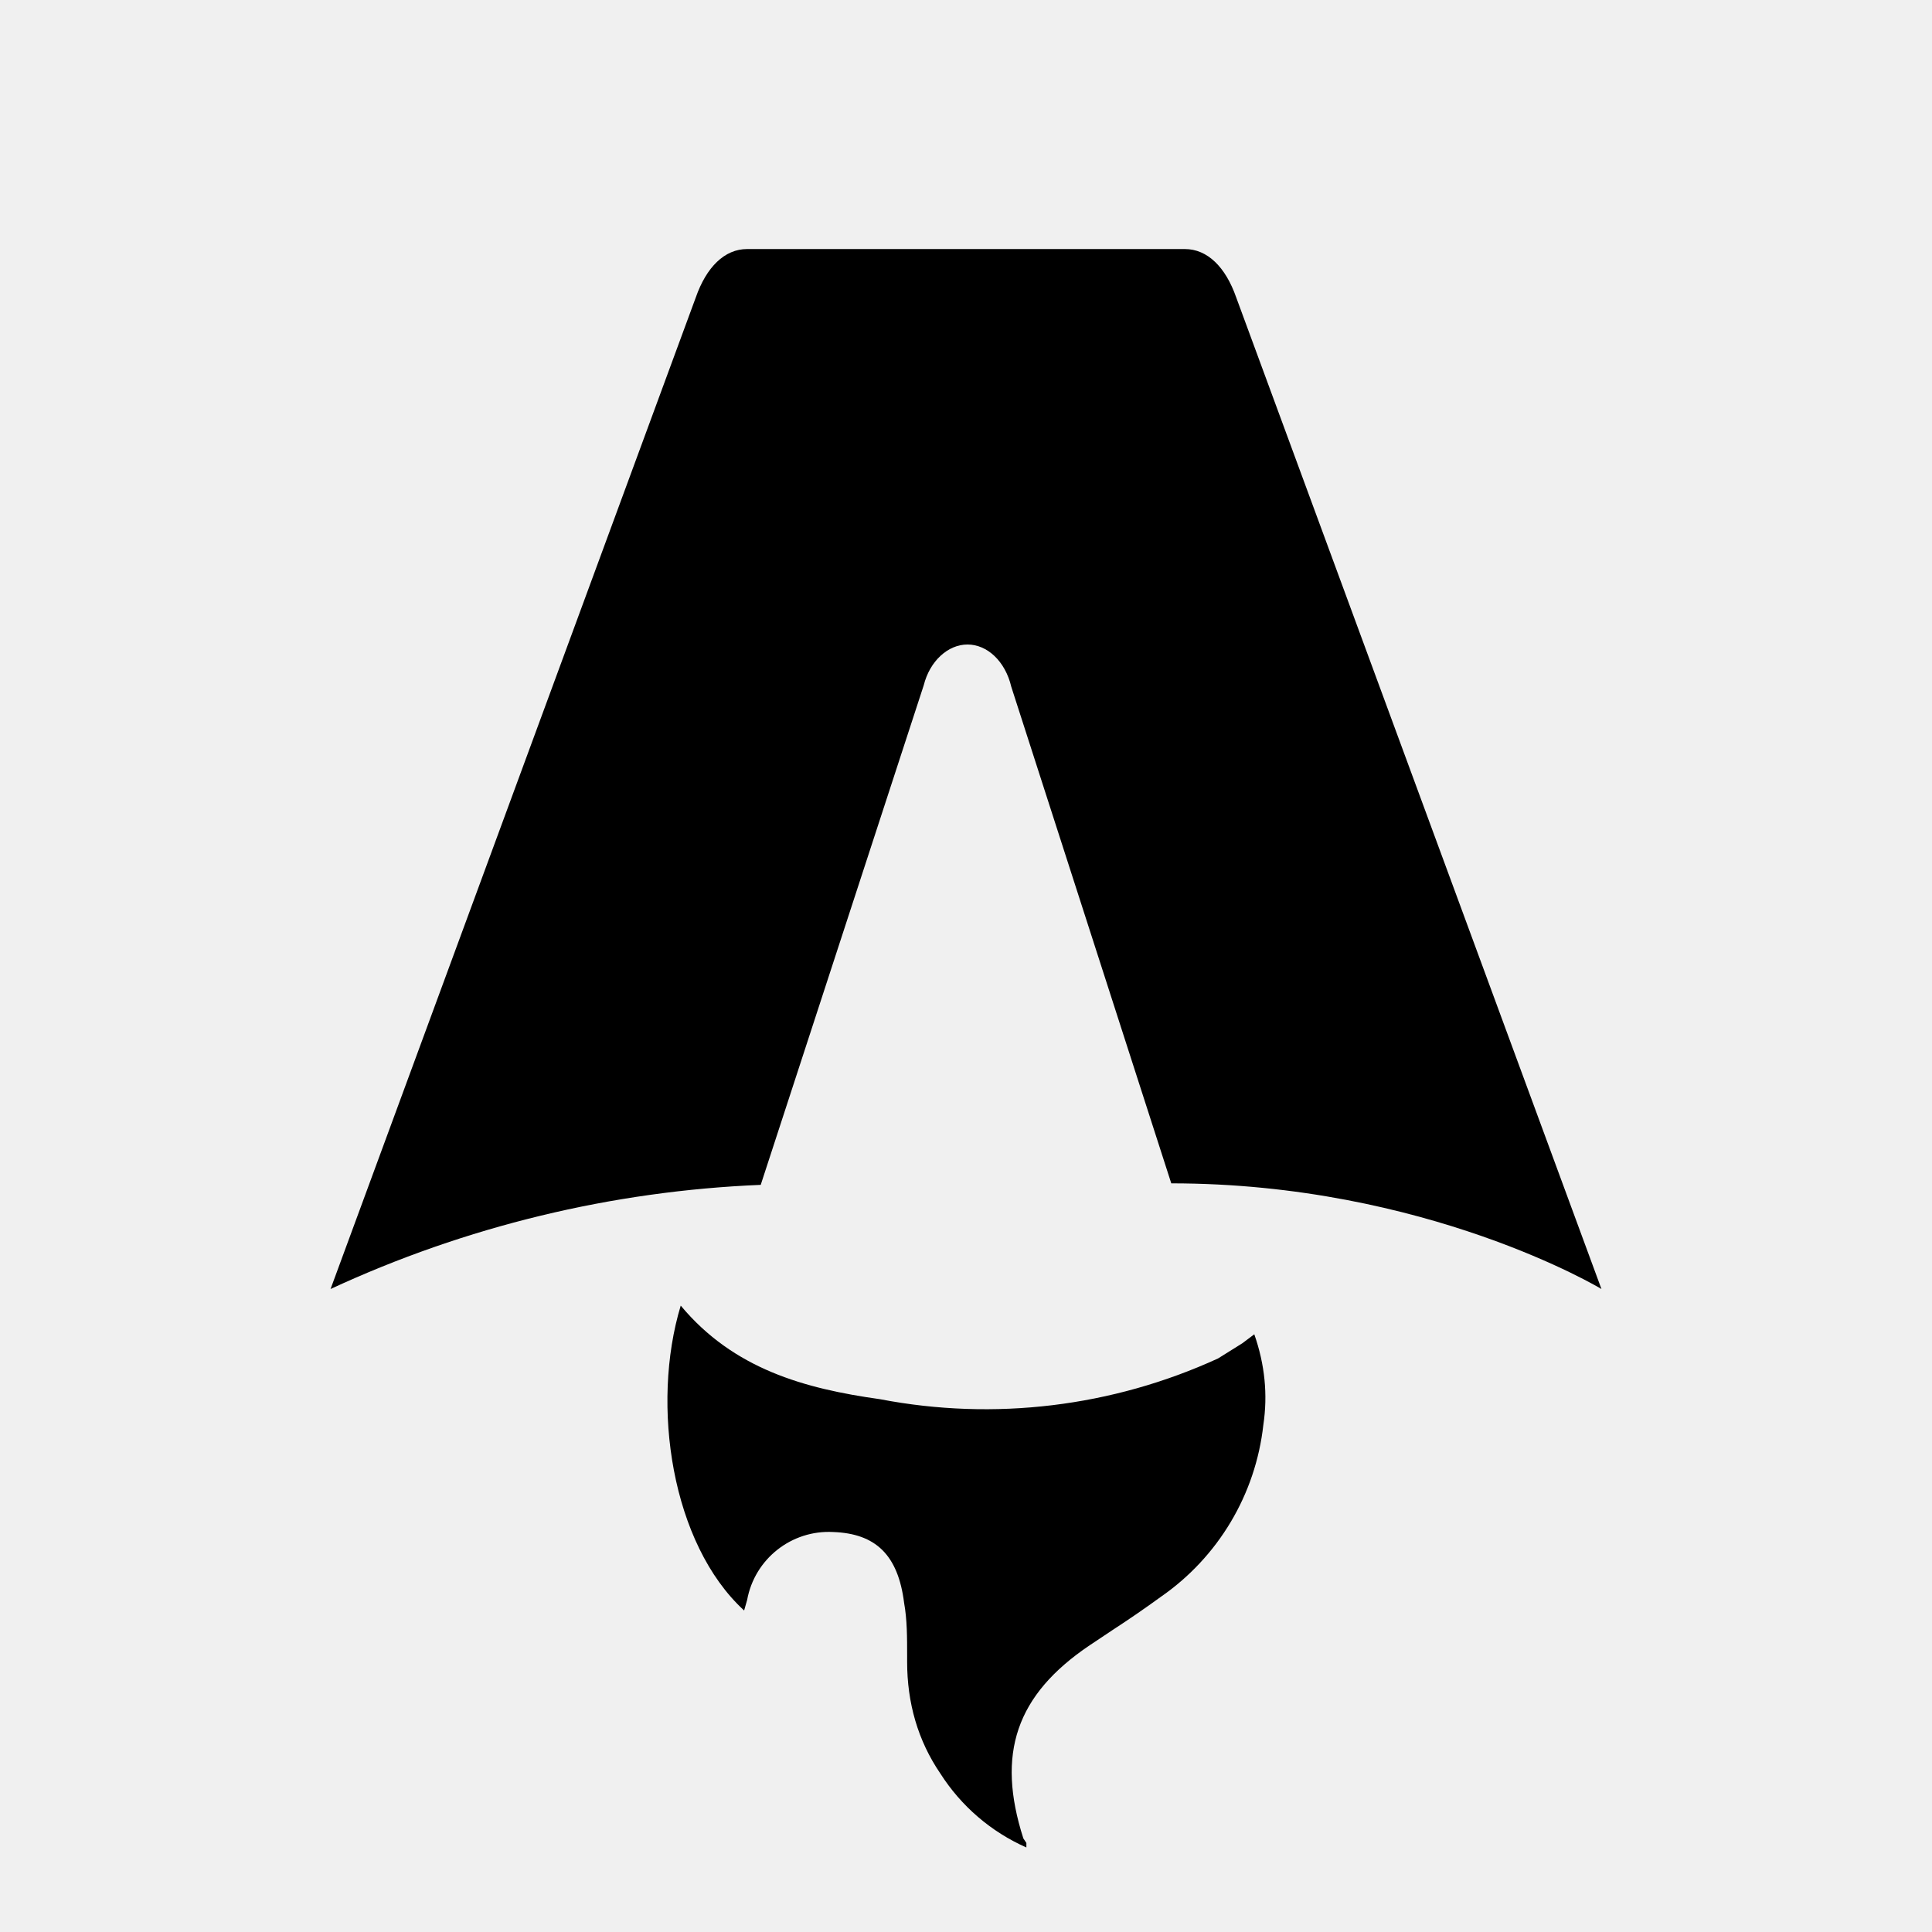
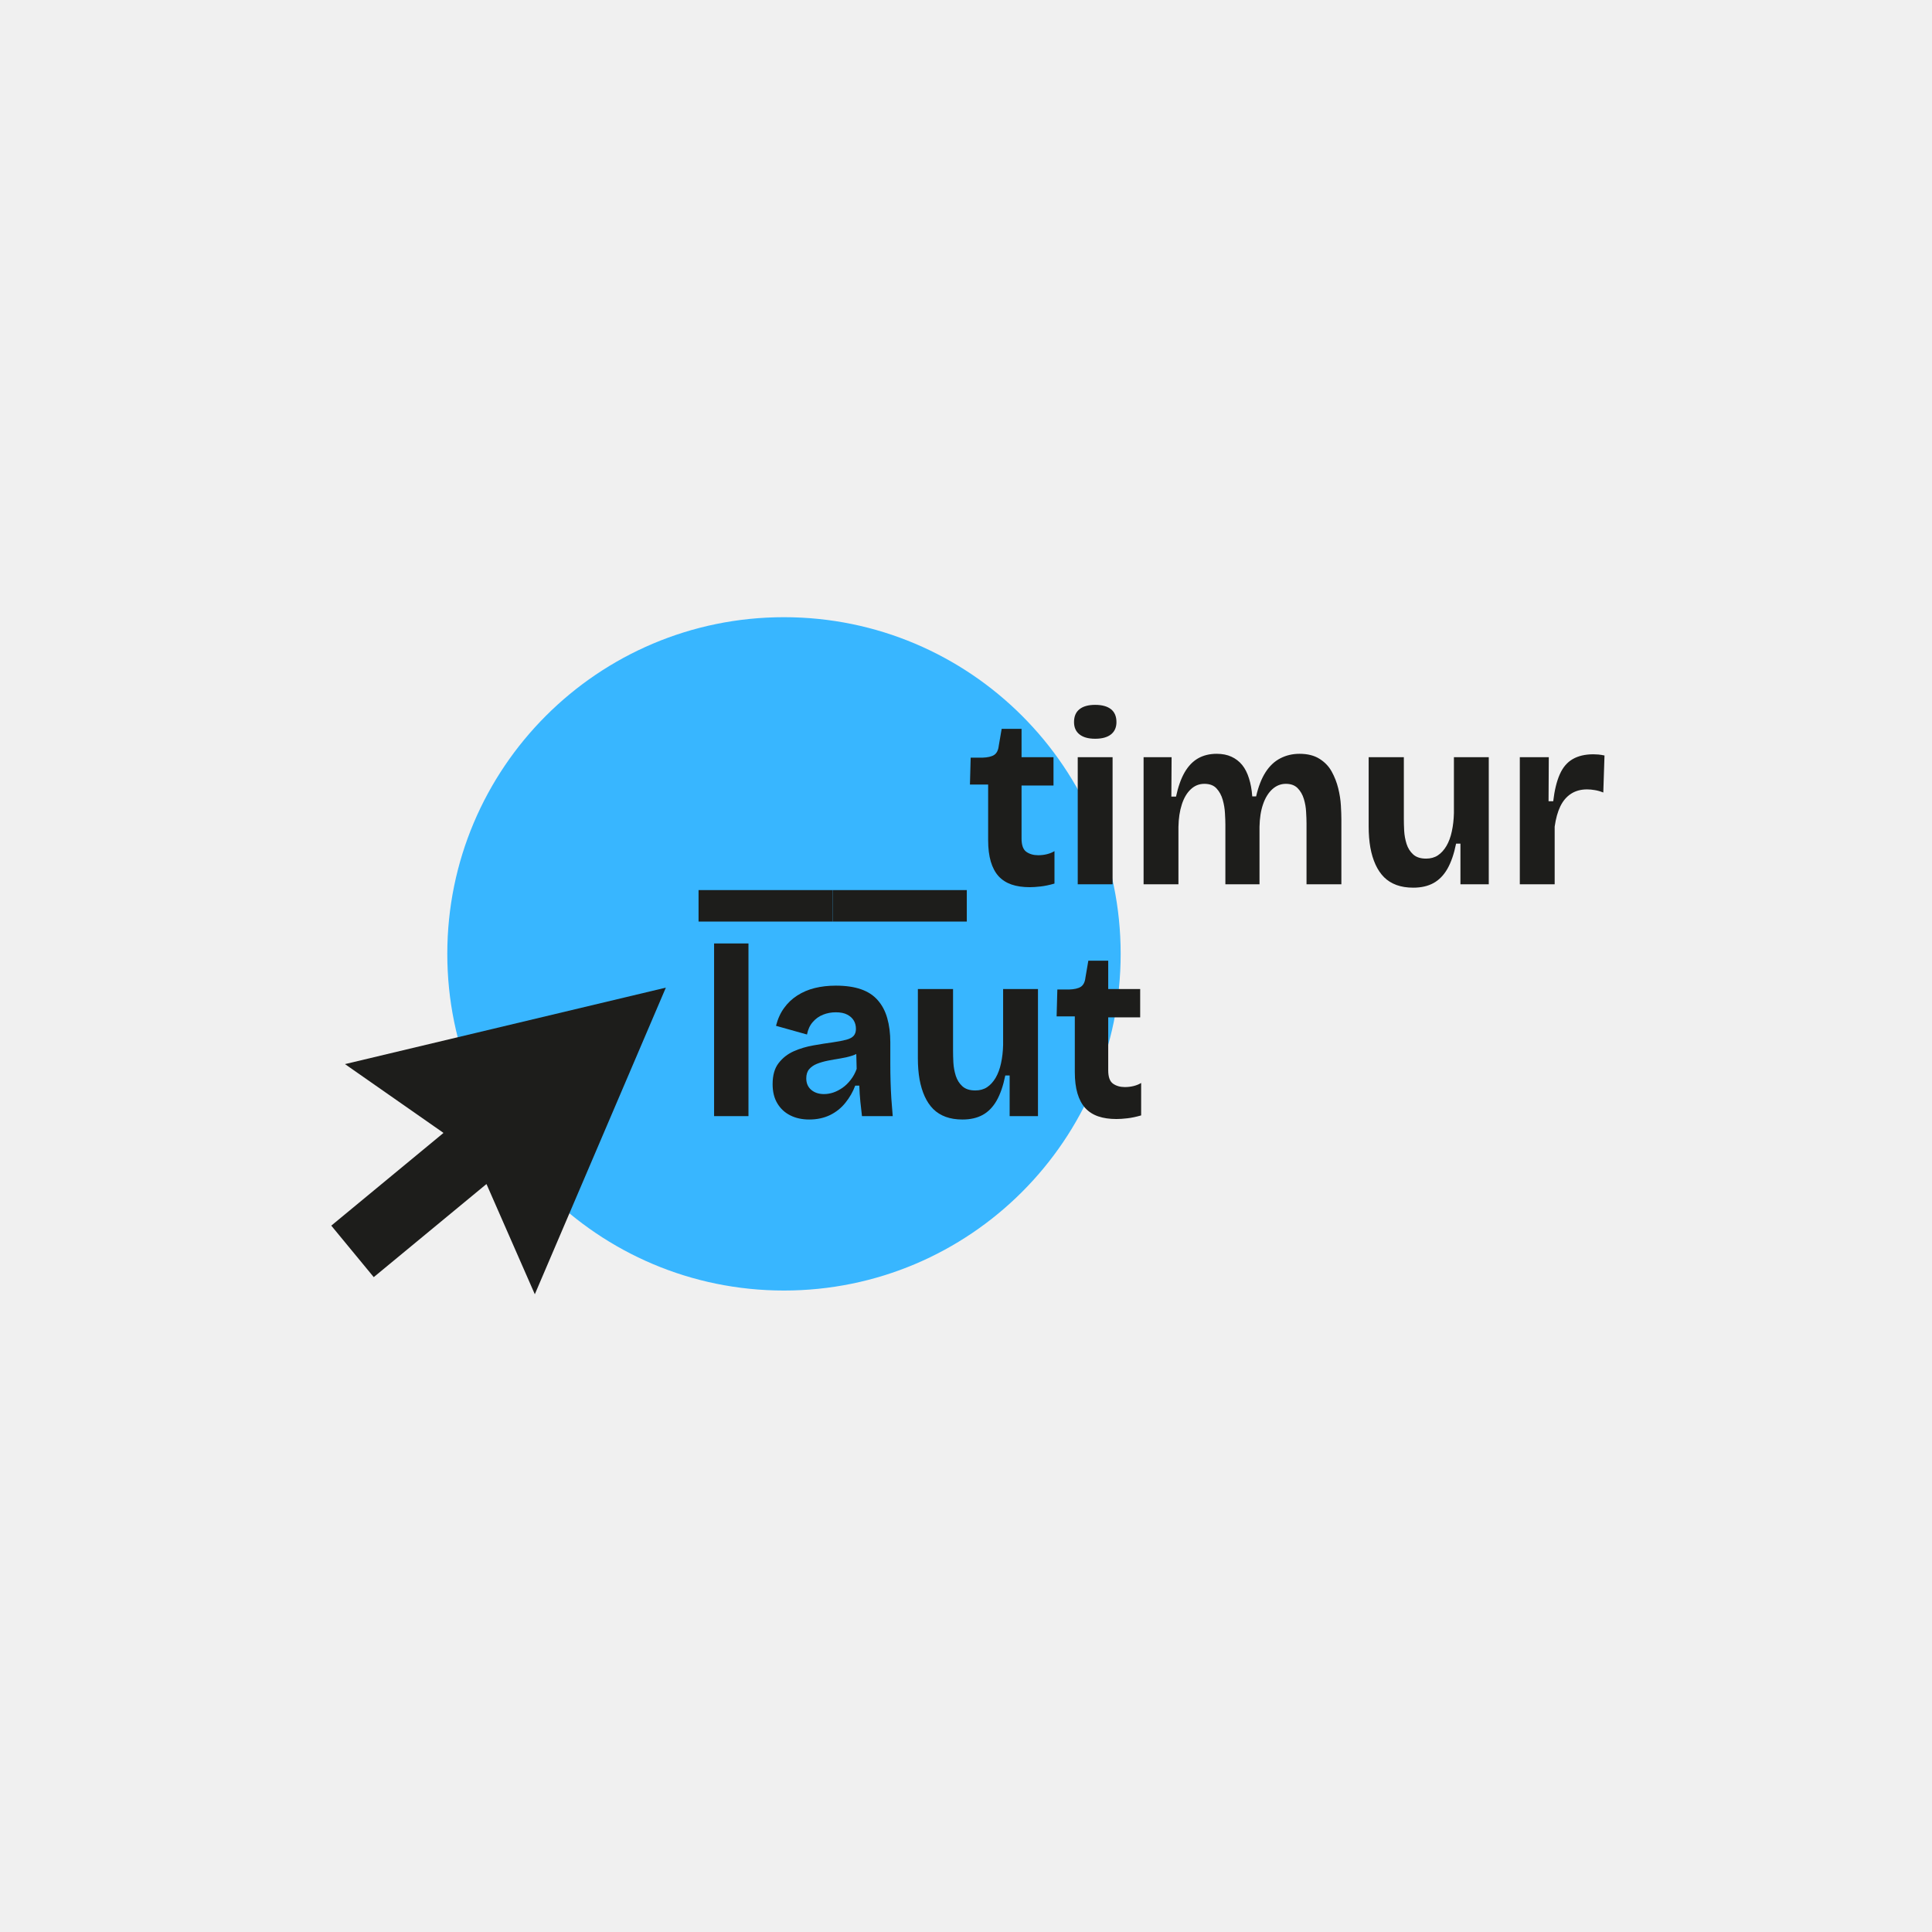
- <svg xmlns="http://www.w3.org/2000/svg" fill="none" viewBox="0 0 128 128">
-   <path d="M50.4 78.5a75.1 75.1 0 0 0-28.5 6.9l24.2-65.7c.7-2 1.9-3.2 3.4-3.2h29c1.5 0 2.7 1.2 3.4 3.2l24.2 65.7s-11.6-7-28.5-7L67 45.5c-.4-1.7-1.6-2.8-2.9-2.8-1.3 0-2.5 1.1-2.9 2.7L50.4 78.5Zm-1.1 28.2Zm-4.2-20.2c-2 6.6-.6 15.8 4.2 20.2a17.5 17.5 0 0 1 .2-.7 5.5 5.5 0 0 1 5.7-4.5c2.8.1 4.3 1.5 4.7 4.7.2 1.1.2 2.3.2 3.5v.4c0 2.7.7 5.2 2.2 7.4a13 13 0 0 0 5.7 4.9v-.3l-.2-.3c-1.8-5.6-.5-9.5 4.4-12.8l1.5-1a73 73 0 0 0 3.2-2.2 16 16 0 0 0 6.8-11.4c.3-2 .1-4-.6-6l-.8.6-1.6 1a37 37 0 0 1-22.4 2.7c-5-.7-9.7-2-13.2-6.2Z" />
-   <style>
-         path { fill: #000; }
-         @media (prefers-color-scheme: dark) {
-             path { fill: #FFF; }
-         }
-     </style>
+ <svg xmlns="http://www.w3.org/2000/svg" width="500" zoomAndPan="magnify" viewBox="0 0 375 375" height="500" preserveAspectRatio="xMidYMid meet" version="1.0">
+   <defs>
+     <g />
+     <clipPath id="8852f31ab0">
+       <path d="M 86.82 119.797 L 217.52 119.797 L 217.52 250.492 L 86.82 250.492 Z M 86.82 119.797 " clip-rule="nonzero" />
+     </clipPath>
+     <clipPath id="5bbc93d8dc">
+       <path d="M 152.172 119.797 C 116.078 119.797 86.82 149.055 86.82 185.145 C 86.82 221.234 116.078 250.492 152.172 250.492 C 188.262 250.492 217.52 221.234 217.52 185.145 C 217.52 149.055 188.262 119.797 152.172 119.797 Z M 152.172 119.797 " clip-rule="nonzero" />
+     </clipPath>
+     <clipPath id="51d088c5a5">
+       <path d="M 0.82 0.797 L 131.52 0.797 L 131.52 131.492 L 0.82 131.492 Z M 0.82 0.797 " clip-rule="nonzero" />
+     </clipPath>
+     <clipPath id="2a7df02b7f">
+       <path d="M 66.172 0.797 C 30.078 0.797 0.82 30.055 0.82 66.145 C 0.82 102.234 30.078 131.492 66.172 131.492 C 102.262 131.492 131.52 102.234 131.52 66.145 C 131.52 30.055 102.262 0.797 66.172 0.797 Z M 66.172 0.797 " clip-rule="nonzero" />
+     </clipPath>
+     <clipPath id="2e4e8ebb16">
+       <rect x="0" width="132" y="0" height="132" />
+     </clipPath>
+     <clipPath id="503fe675a7">
+       <path d="M 64 191 L 130 191 L 130 252 L 64 252 Z M 64 191 " clip-rule="nonzero" />
+     </clipPath>
+     <clipPath id="db185fc92b">
+       <path d="M 129.246 191.699 L 135.609 247.59 L 66.305 255.477 L 59.945 199.586 Z M 129.246 191.699 " clip-rule="nonzero" />
+     </clipPath>
+     <clipPath id="e0af34feb2">
+       <path d="M 129.246 191.699 L 135.609 247.59 L 66.305 255.477 L 59.945 199.586 Z M 129.246 191.699 " clip-rule="nonzero" />
+     </clipPath>
+     <clipPath id="c74301486b">
+       <path d="M 129.246 191.699 L 135.609 247.59 L 66.305 255.477 L 59.945 199.586 Z M 129.246 191.699 " clip-rule="nonzero" />
+     </clipPath>
+     <clipPath id="f25c711d00">
+       <path d="M 129.242 191.699 L 135.605 247.594 L 66.301 255.48 L 59.941 199.586 Z M 129.242 191.699 " clip-rule="nonzero" />
+     </clipPath>
+   </defs>
+   <g clip-path="url(#8852f31ab0)">
+     <g clip-path="url(#5bbc93d8dc)">
+       <g transform="matrix(1, 0, 0, 1, 86, 119)">
+         <g clip-path="url(#2e4e8ebb16)">
+           <g clip-path="url(#51d088c5a5)">
+             <g clip-path="url(#2a7df02b7f)">
+               <path fill="#38b6ff" d="M 0.82 0.797 L 131.52 0.797 L 131.52 131.492 L 0.82 131.492 Z M 0.82 0.797 " fill-opacity="1" fill-rule="nonzero" />
+             </g>
+           </g>
+         </g>
+       </g>
+     </g>
+   </g>
+   <g fill="#1d1d1b" fill-opacity="1">
+     <g transform="translate(135.5894, 171.6405)">
+       <g>
+         <path d="M 0 7.234 L 0 1.125 L 26.031 1.125 L 26.031 7.234 Z M 0 7.234 " />
+       </g>
+     </g>
+   </g>
+   <g fill="#1d1d1b" fill-opacity="1">
+     <g transform="translate(161.623, 171.6405)">
+       <g>
+         <path d="M 0 7.234 L 0 1.125 L 26.031 1.125 L 26.031 7.234 Z M 0 7.234 " />
+       </g>
+     </g>
+   </g>
+   <g fill="#1d1d1b" fill-opacity="1">
+     <g transform="translate(187.6567, 171.6405)">
+       <g>
+         <path d="M 12.219 0.562 C 10.875 0.562 9.695 0.391 8.688 0.047 C 7.688 -0.297 6.848 -0.832 6.172 -1.562 C 5.504 -2.301 5 -3.25 4.656 -4.406 C 4.312 -5.57 4.141 -6.953 4.141 -8.547 L 4.141 -19.359 L 0.609 -19.359 L 0.75 -24.578 L 3.016 -24.578 C 4.047 -24.609 4.812 -24.785 5.312 -25.109 C 5.812 -25.441 6.109 -26.035 6.203 -26.891 L 6.766 -30.172 L 10.625 -30.172 L 10.625 -24.672 L 16.828 -24.672 L 16.828 -19.172 L 10.625 -19.172 L 10.625 -8.891 C 10.625 -7.598 10.938 -6.734 11.562 -6.297 C 12.188 -5.859 12.953 -5.641 13.859 -5.641 C 14.43 -5.641 15 -5.707 15.562 -5.844 C 16.125 -5.988 16.609 -6.188 17.016 -6.438 L 17.016 -0.141 C 16.047 0.141 15.148 0.328 14.328 0.422 C 13.516 0.516 12.812 0.562 12.219 0.562 Z M 12.219 0.562 " />
+       </g>
+     </g>
+   </g>
+   <g fill="#1d1d1b" fill-opacity="1">
+     <g transform="translate(206.1716, 171.6405)">
+       <g>
+         <path d="M 3.016 0 L 3.016 -24.672 L 9.781 -24.672 L 9.781 0 Z M 6.391 -28.25 C 5.078 -28.25 4.066 -28.531 3.359 -29.094 C 2.648 -29.656 2.297 -30.453 2.297 -31.484 C 2.297 -32.586 2.648 -33.422 3.359 -33.984 C 4.066 -34.547 5.078 -34.828 6.391 -34.828 C 7.734 -34.828 8.758 -34.547 9.469 -33.984 C 10.176 -33.422 10.531 -32.586 10.531 -31.484 C 10.531 -30.453 10.176 -29.656 9.469 -29.094 C 8.758 -28.531 7.734 -28.25 6.391 -28.25 Z M 6.391 -28.25 " />
+       </g>
+     </g>
+   </g>
+   <g fill="#1d1d1b" fill-opacity="1">
+     <g transform="translate(218.9534, 171.6405)">
+       <g>
+         <path d="M 3.016 0 L 3.016 -24.672 L 8.453 -24.672 L 8.406 -17.016 L 9.312 -17.016 C 9.719 -18.922 10.27 -20.484 10.969 -21.703 C 11.676 -22.93 12.547 -23.844 13.578 -24.438 C 14.617 -25.031 15.828 -25.328 17.203 -25.328 C 18.297 -25.328 19.25 -25.141 20.062 -24.766 C 20.883 -24.391 21.578 -23.859 22.141 -23.172 C 22.703 -22.484 23.145 -21.617 23.469 -20.578 C 23.801 -19.547 24.016 -18.375 24.109 -17.062 L 24.859 -17.062 C 25.297 -18.969 25.906 -20.531 26.688 -21.75 C 27.477 -22.977 28.438 -23.879 29.562 -24.453 C 30.688 -25.035 31.926 -25.328 33.281 -25.328 C 34.844 -25.328 36.133 -25.004 37.156 -24.359 C 38.176 -23.723 38.969 -22.895 39.531 -21.875 C 40.094 -20.852 40.516 -19.77 40.797 -18.625 C 41.078 -17.488 41.25 -16.379 41.312 -15.297 C 41.375 -14.211 41.406 -13.328 41.406 -12.641 L 41.406 0 L 34.641 0 L 34.641 -11.844 C 34.641 -12.438 34.613 -13.164 34.562 -14.031 C 34.52 -14.895 34.375 -15.738 34.125 -16.562 C 33.875 -17.395 33.473 -18.094 32.922 -18.656 C 32.367 -19.219 31.609 -19.5 30.641 -19.5 C 29.641 -19.5 28.754 -19.145 27.984 -18.438 C 27.223 -17.738 26.629 -16.77 26.203 -15.531 C 25.773 -14.289 25.547 -12.828 25.516 -11.141 L 25.516 0 L 18.891 0 L 18.891 -11.609 C 18.891 -12.172 18.863 -12.891 18.812 -13.766 C 18.77 -14.648 18.625 -15.531 18.375 -16.406 C 18.125 -17.281 17.723 -18.016 17.172 -18.609 C 16.629 -19.203 15.844 -19.5 14.812 -19.5 C 13.801 -19.5 12.922 -19.145 12.172 -18.438 C 11.422 -17.738 10.844 -16.758 10.438 -15.5 C 10.031 -14.25 9.812 -12.797 9.781 -11.141 L 9.781 0 Z M 3.016 0 " />
+       </g>
+     </g>
+   </g>
+   <g fill="#1d1d1b" fill-opacity="1">
+     <g transform="translate(263.032, 171.6405)">
+       <g>
+         <path d="M 11.281 0.656 C 10.062 0.656 8.977 0.484 8.031 0.141 C 7.094 -0.203 6.285 -0.707 5.609 -1.375 C 4.941 -2.051 4.391 -2.867 3.953 -3.828 C 3.516 -4.785 3.18 -5.883 2.953 -7.125 C 2.734 -8.363 2.625 -9.734 2.625 -11.234 L 2.625 -24.672 L 9.453 -24.672 L 9.453 -12.734 C 9.453 -12.047 9.473 -11.266 9.516 -10.391 C 9.566 -9.516 9.723 -8.66 9.984 -7.828 C 10.254 -6.992 10.688 -6.312 11.281 -5.781 C 11.875 -5.25 12.703 -4.984 13.766 -4.984 C 14.648 -4.984 15.41 -5.191 16.047 -5.609 C 16.691 -6.035 17.25 -6.645 17.719 -7.438 C 18.188 -8.238 18.535 -9.18 18.766 -10.266 C 19.004 -11.348 19.141 -12.531 19.172 -13.812 L 19.172 -24.672 L 25.938 -24.672 L 25.938 0 L 20.438 0 L 20.438 -7.891 L 19.594 -7.891 C 19.188 -5.891 18.625 -4.258 17.906 -3 C 17.188 -1.75 16.285 -0.828 15.203 -0.234 C 14.117 0.359 12.812 0.656 11.281 0.656 Z M 11.281 0.656 " />
+       </g>
+     </g>
+   </g>
+   <g fill="#1d1d1b" fill-opacity="1">
+     <g transform="translate(291.9792, 171.6405)">
+       <g>
+         <path d="M 3.016 0 L 3.016 -24.672 L 8.641 -24.672 L 8.594 -16.125 L 9.5 -16.125 C 9.75 -18.25 10.172 -19.984 10.766 -21.328 C 11.359 -22.68 12.195 -23.672 13.281 -24.297 C 14.363 -24.922 15.703 -25.234 17.297 -25.234 C 17.609 -25.234 17.938 -25.219 18.281 -25.188 C 18.625 -25.156 19.016 -25.094 19.453 -25 L 19.219 -17.812 C 18.688 -18.031 18.145 -18.188 17.594 -18.281 C 17.051 -18.375 16.547 -18.422 16.078 -18.422 C 14.879 -18.422 13.844 -18.141 12.969 -17.578 C 12.094 -17.016 11.395 -16.195 10.875 -15.125 C 10.363 -14.062 10 -12.75 9.781 -11.188 L 9.781 0 Z M 3.016 0 " />
+       </g>
+     </g>
+   </g>
+   <g fill="#1d1d1b" fill-opacity="1">
+     <g transform="translate(135.5894, 216.6405)">
+       <g>
+         <path d="M 3.016 0 L 3.016 -33.516 L 9.688 -33.516 L 9.688 0 Z M 3.016 0 " />
+       </g>
+     </g>
+   </g>
+   <g fill="#1d1d1b" fill-opacity="1">
+     <g transform="translate(148.2303, 216.6405)">
+       <g>
+         <path d="M 8.844 0.656 C 7.457 0.656 6.234 0.391 5.172 -0.141 C 4.109 -0.672 3.27 -1.445 2.656 -2.469 C 2.039 -3.488 1.734 -4.734 1.734 -6.203 C 1.734 -7.922 2.117 -9.281 2.891 -10.281 C 3.66 -11.289 4.645 -12.062 5.844 -12.594 C 7.051 -13.125 8.328 -13.504 9.672 -13.734 C 11.023 -13.973 12.281 -14.172 13.438 -14.328 C 14.508 -14.484 15.375 -14.648 16.031 -14.828 C 16.688 -15.004 17.16 -15.254 17.453 -15.578 C 17.754 -15.91 17.906 -16.359 17.906 -16.922 C 17.906 -17.547 17.766 -18.094 17.484 -18.562 C 17.203 -19.031 16.781 -19.41 16.219 -19.703 C 15.656 -20.004 14.914 -20.156 14 -20.156 C 13.125 -20.156 12.297 -20 11.516 -19.688 C 10.734 -19.375 10.066 -18.895 9.516 -18.25 C 8.961 -17.613 8.594 -16.812 8.406 -15.844 L 2.391 -17.531 C 2.734 -18.875 3.258 -20.031 3.969 -21 C 4.676 -21.977 5.531 -22.785 6.531 -23.422 C 7.531 -24.066 8.656 -24.547 9.906 -24.859 C 11.164 -25.172 12.531 -25.328 14 -25.328 C 15.914 -25.328 17.547 -25.094 18.891 -24.625 C 20.242 -24.156 21.332 -23.441 22.156 -22.484 C 22.988 -21.535 23.598 -20.379 23.984 -19.016 C 24.379 -17.648 24.578 -16.086 24.578 -14.328 L 24.578 -10.109 C 24.578 -9.035 24.594 -7.926 24.625 -6.781 C 24.656 -5.645 24.707 -4.508 24.781 -3.375 C 24.863 -2.25 24.953 -1.125 25.047 0 L 19.078 0 C 18.984 -0.844 18.879 -1.773 18.766 -2.797 C 18.66 -3.816 18.594 -4.859 18.562 -5.922 L 17.766 -5.922 C 17.328 -4.734 16.695 -3.629 15.875 -2.609 C 15.062 -1.586 14.062 -0.785 12.875 -0.203 C 11.688 0.367 10.344 0.656 8.844 0.656 Z M 11.703 -4.281 C 12.297 -4.281 12.895 -4.379 13.5 -4.578 C 14.113 -4.785 14.711 -5.094 15.297 -5.5 C 15.879 -5.906 16.41 -6.422 16.891 -7.047 C 17.379 -7.672 17.766 -8.379 18.047 -9.172 L 17.953 -12.875 L 19.031 -12.688 C 18.5 -12.281 17.863 -11.957 17.125 -11.719 C 16.395 -11.488 15.629 -11.312 14.828 -11.188 C 14.023 -11.062 13.234 -10.922 12.453 -10.766 C 11.672 -10.609 10.969 -10.406 10.344 -10.156 C 9.719 -9.906 9.211 -9.555 8.828 -9.109 C 8.453 -8.672 8.266 -8.078 8.266 -7.328 C 8.266 -6.391 8.586 -5.645 9.234 -5.094 C 9.879 -4.551 10.703 -4.281 11.703 -4.281 Z M 11.703 -4.281 " />
+       </g>
+     </g>
+   </g>
+   <g fill="#1d1d1b" fill-opacity="1">
+     <g transform="translate(175.5327, 216.6405)">
+       <g>
+         <path d="M 11.281 0.656 C 10.062 0.656 8.977 0.484 8.031 0.141 C 7.094 -0.203 6.285 -0.707 5.609 -1.375 C 4.941 -2.051 4.391 -2.867 3.953 -3.828 C 3.516 -4.785 3.18 -5.883 2.953 -7.125 C 2.734 -8.363 2.625 -9.734 2.625 -11.234 L 2.625 -24.672 L 9.453 -24.672 L 9.453 -12.734 C 9.453 -12.047 9.473 -11.266 9.516 -10.391 C 9.566 -9.516 9.723 -8.66 9.984 -7.828 C 10.254 -6.992 10.688 -6.312 11.281 -5.781 C 11.875 -5.25 12.703 -4.984 13.766 -4.984 C 14.648 -4.984 15.41 -5.191 16.047 -5.609 C 16.691 -6.035 17.25 -6.645 17.719 -7.438 C 18.188 -8.238 18.535 -9.18 18.766 -10.266 C 19.004 -11.348 19.141 -12.531 19.172 -13.812 L 19.172 -24.672 L 25.938 -24.672 L 25.938 0 L 20.438 0 L 20.438 -7.891 L 19.594 -7.891 C 19.188 -5.891 18.625 -4.258 17.906 -3 C 17.188 -1.75 16.285 -0.828 15.203 -0.234 C 14.117 0.359 12.812 0.656 11.281 0.656 Z M 11.281 0.656 " />
+       </g>
+     </g>
+   </g>
+   <g fill="#1d1d1b" fill-opacity="1">
+     <g transform="translate(204.4798, 216.6405)">
+       <g>
+         <path d="M 12.219 0.562 C 10.875 0.562 9.695 0.391 8.688 0.047 C 7.688 -0.297 6.848 -0.832 6.172 -1.562 C 5.504 -2.301 5 -3.25 4.656 -4.406 C 4.312 -5.57 4.141 -6.953 4.141 -8.547 L 4.141 -19.359 L 0.609 -19.359 L 0.75 -24.578 L 3.016 -24.578 C 4.047 -24.609 4.812 -24.785 5.312 -25.109 C 5.812 -25.441 6.109 -26.035 6.203 -26.891 L 6.766 -30.172 L 10.625 -30.172 L 10.625 -24.672 L 16.828 -24.672 L 16.828 -19.172 L 10.625 -19.172 L 10.625 -8.891 C 10.625 -7.598 10.938 -6.734 11.562 -6.297 C 12.188 -5.859 12.953 -5.641 13.859 -5.641 C 14.43 -5.641 15 -5.707 15.562 -5.844 C 16.125 -5.988 16.609 -6.188 17.016 -6.438 L 17.016 -0.141 C 16.047 0.141 15.148 0.328 14.328 0.422 C 13.516 0.516 12.812 0.562 12.219 0.562 Z M 12.219 0.562 " />
+       </g>
+     </g>
+   </g>
+   <g clip-path="url(#503fe675a7)">
+     <g clip-path="url(#db185fc92b)">
+       <g clip-path="url(#e0af34feb2)">
+         <g clip-path="url(#c74301486b)">
+           <g clip-path="url(#f25c711d00)">
+             <path fill="#1d1d1b" d="M 103.809 251.215 L 129.242 191.699 L 66.961 206.543 L 86.004 219.84 L 86.066 219.914 L 64.301 237.895 L 72.543 247.891 L 94.406 229.832 L 94.457 229.891 L 103.809 251.215 " fill-opacity="1" fill-rule="nonzero" />
+           </g>
+         </g>
+       </g>
+     </g>
+   </g>
</svg>
